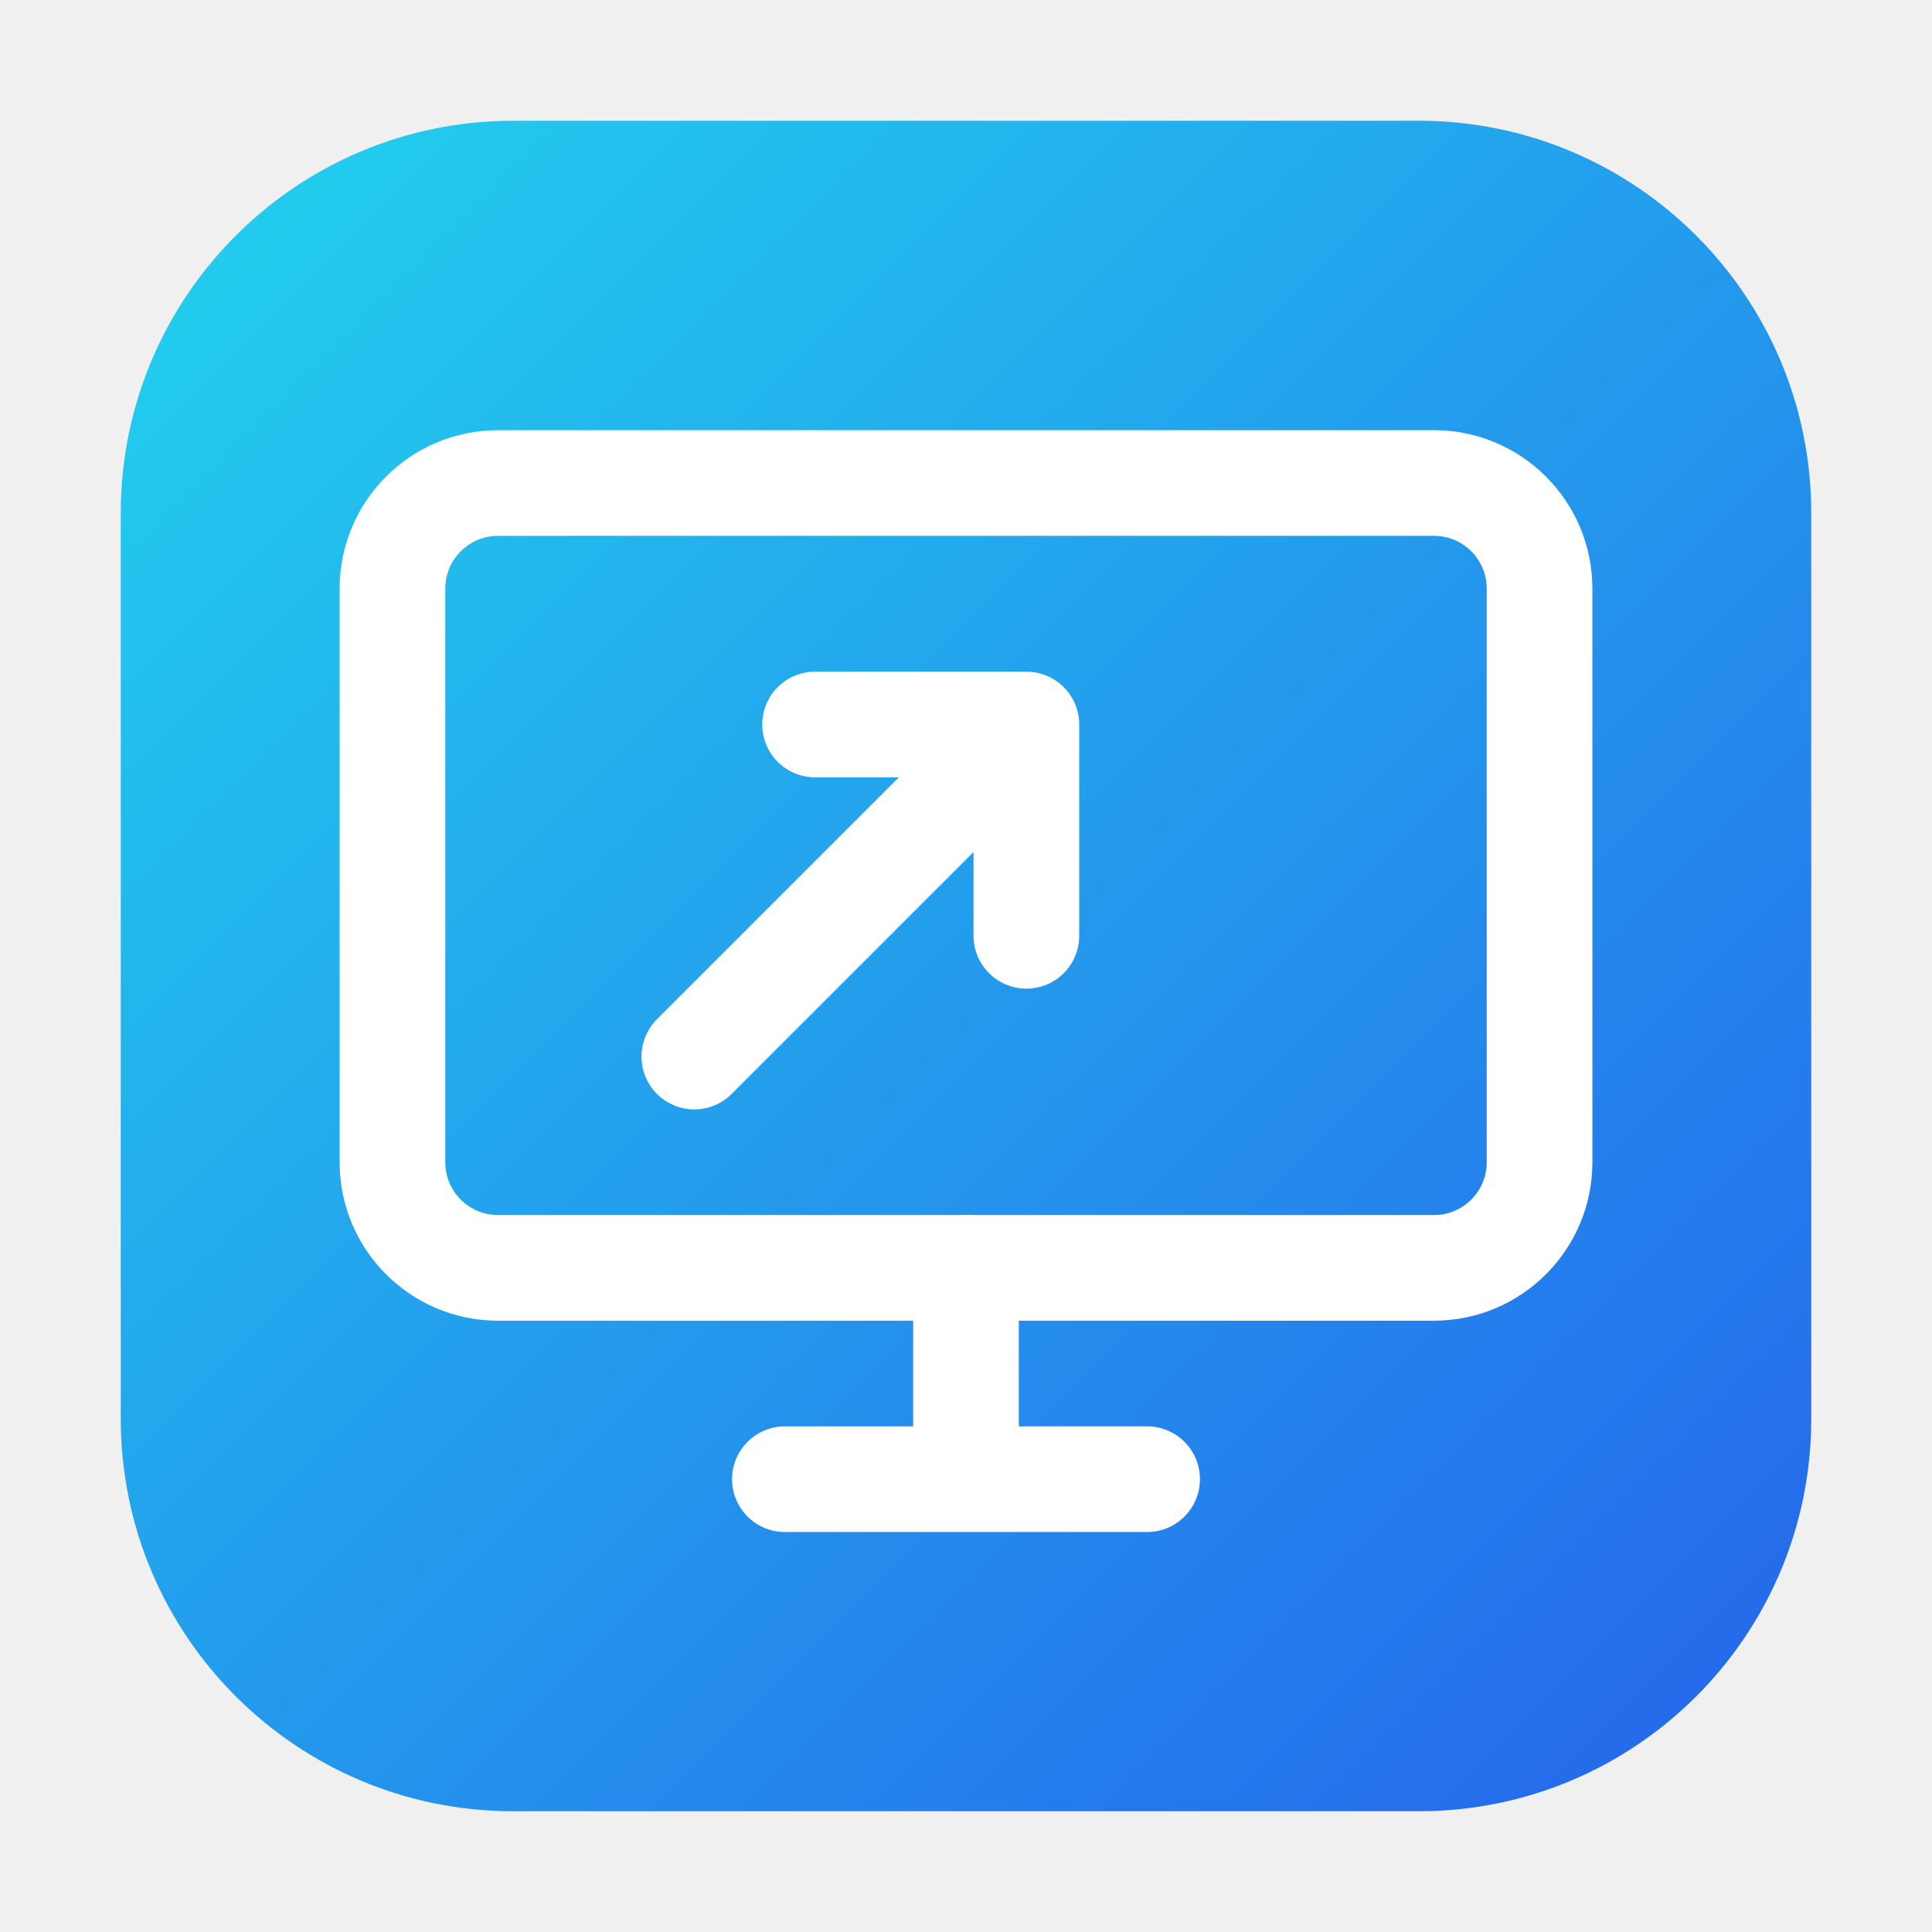
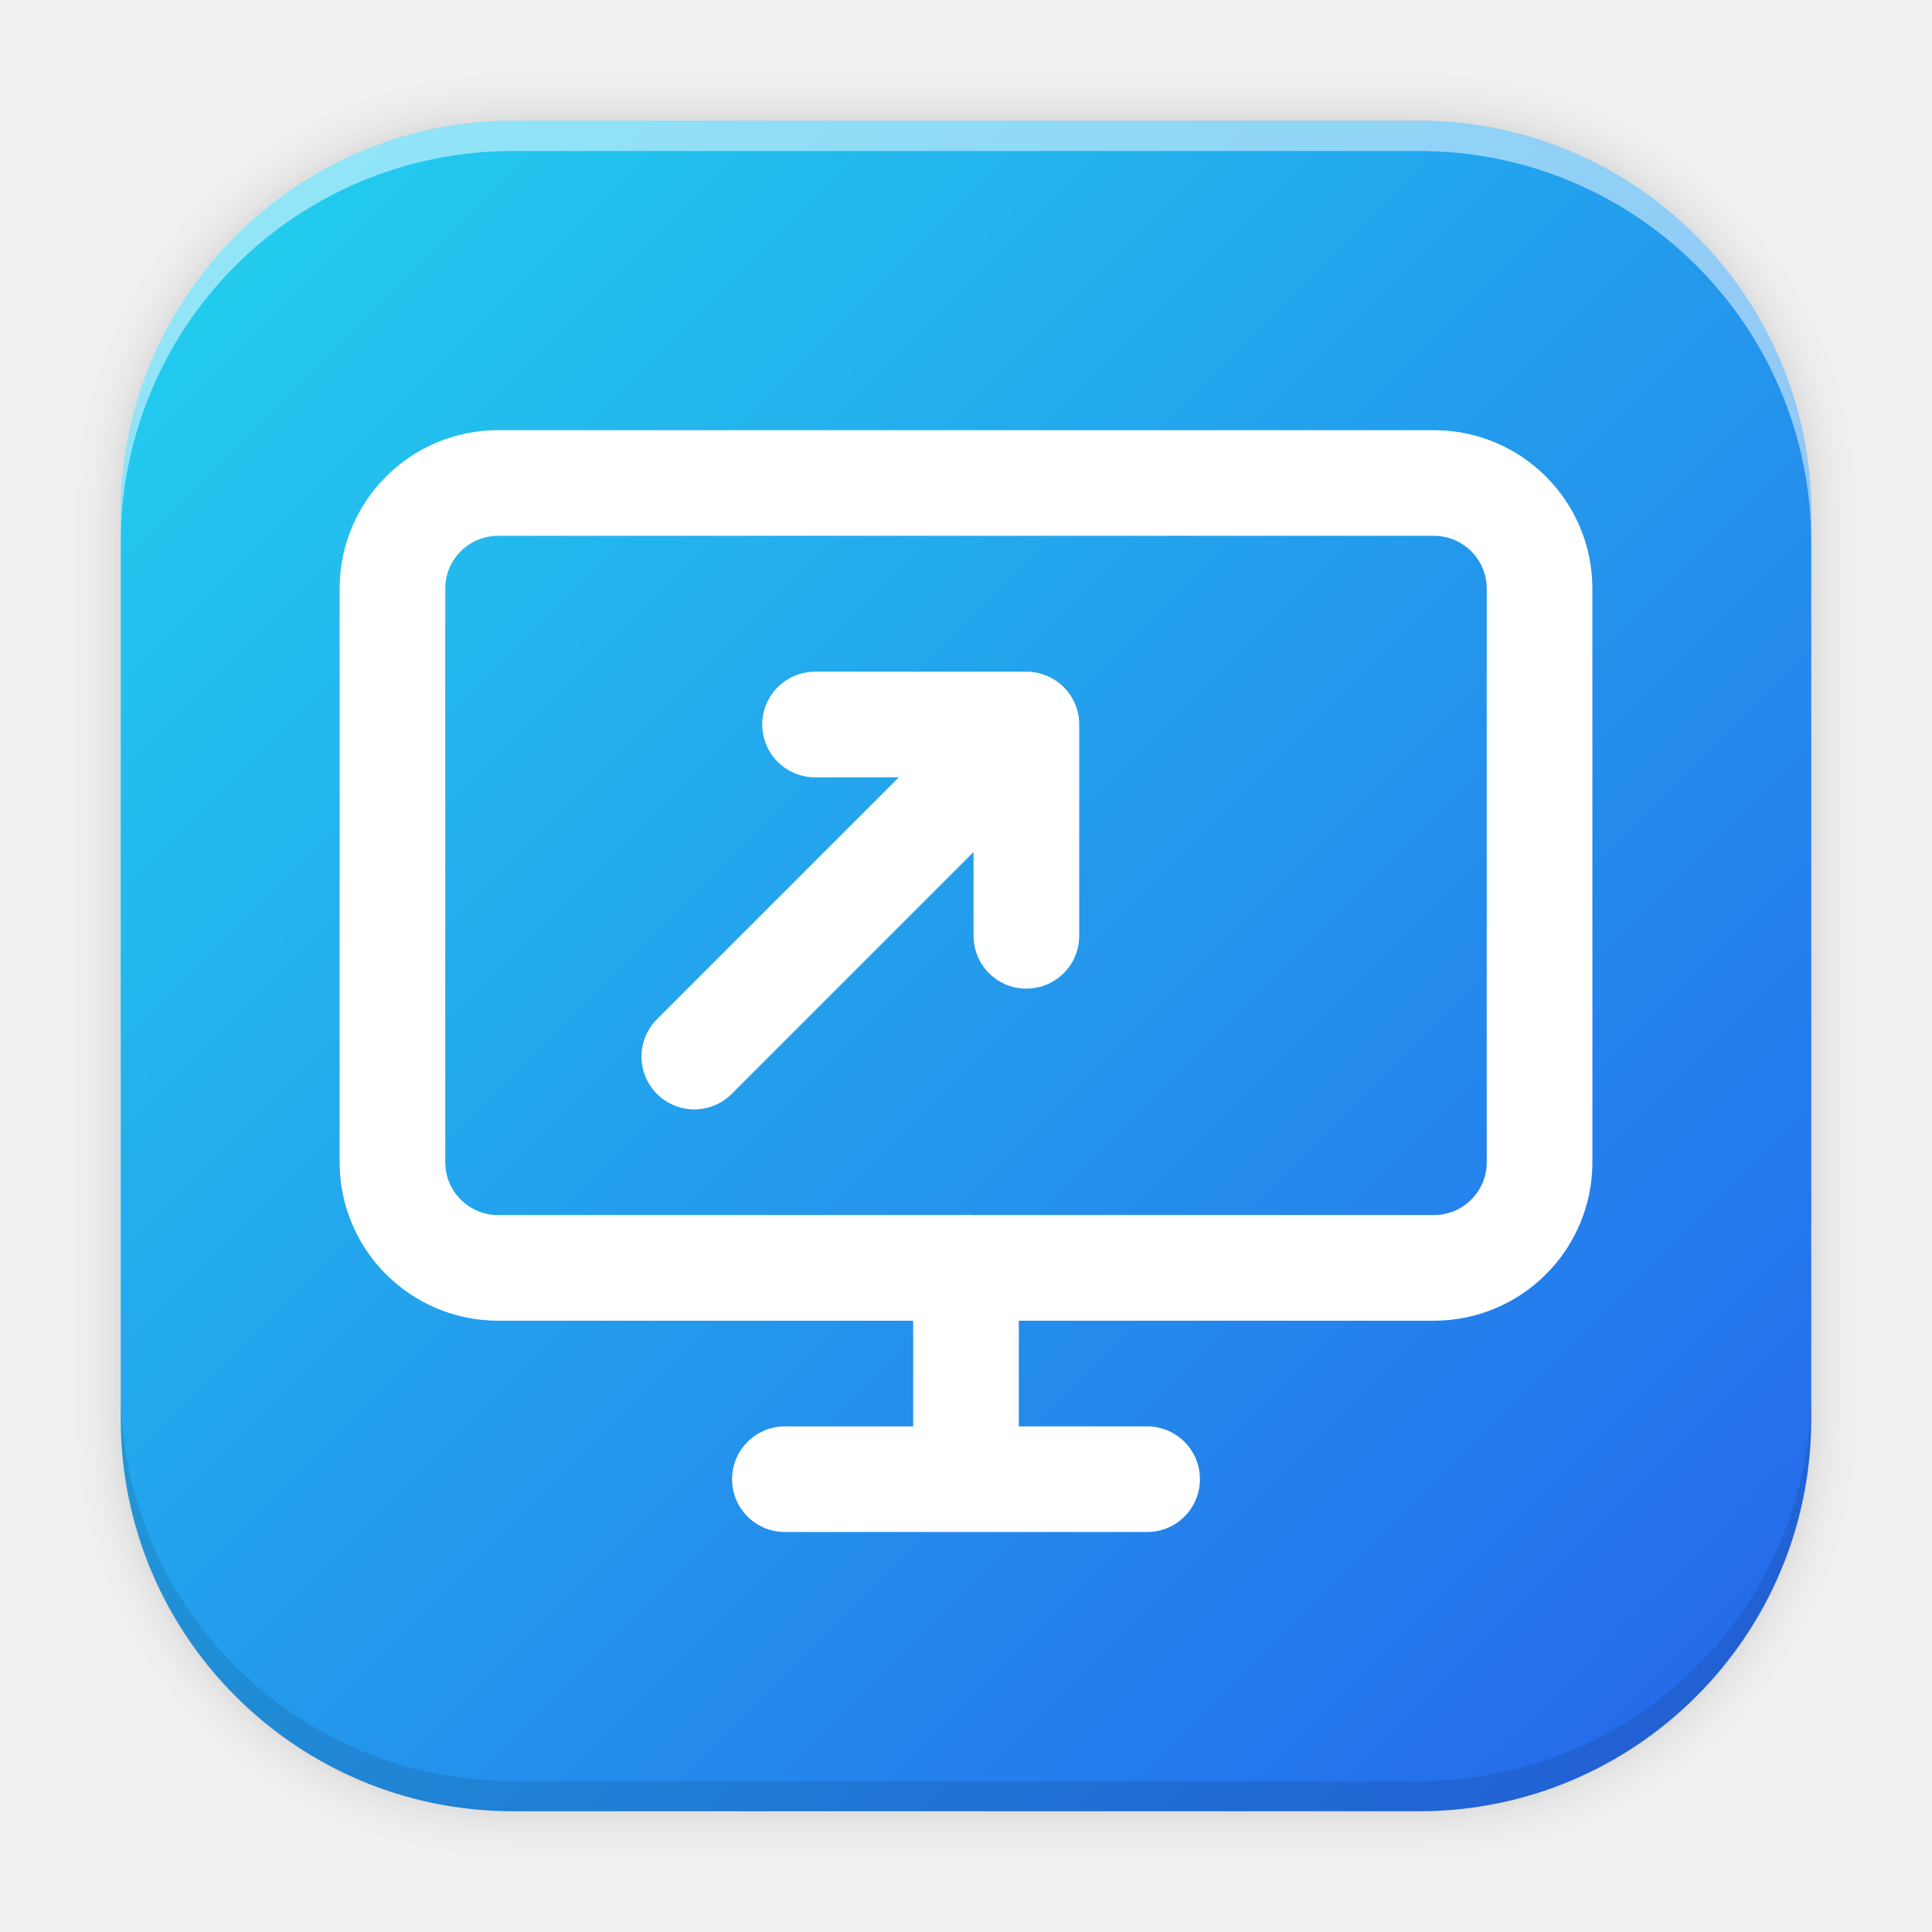
- <svg xmlns="http://www.w3.org/2000/svg" width="128" height="128" viewBox="0 0 128 128">
+ <svg xmlns="http://www.w3.org/2000/svg" width="64" height="64" viewBox="0 0 64 64">
  <defs>
-     <linearGradient id="bg" x1="0" y1="0" x2="1" y2="1">
-       <stop offset="0" stop-color="#22d3ee" />
-       <stop offset="1" stop-color="#2563eb" />
-     </linearGradient>
+     <filter id="colloidPlateShadow" x="-.1" y="-.1" width="1.2" height="1.2" color-interpolation-filters="sRGB">
+       <feGaussianBlur stdDeviation="0.75" />
+     </filter>
  </defs>
-   <rect x="8" y="8" width="112" height="112" rx="26" fill="url(#bg)" />
-   <rect x="26" y="32" width="76" height="52" rx="7" fill="none" stroke="#ffffff" stroke-width="7" />
-   <path d="M52 98h24M64 84v14" stroke="#ffffff" stroke-width="7" stroke-linecap="round" />
-   <path d="M46 70l22-22M54 48h14v14" fill="none" stroke="#ffffff" stroke-width="7" stroke-linecap="round" stroke-linejoin="round" />
+   <rect x="4" y="3.969" width="56.002" height="56.002" rx="13.002" ry="13.002" fill="#000" opacity=".15" filter="url(#colloidPlateShadow)" />
+   <svg width="64" height="64" viewBox="0 0 128 128" x="0" y="0">
+     <defs>
+       <linearGradient id="bg" x1="0" y1="0" x2="1" y2="1">
+         <stop offset="0" stop-color="#22d3ee" />
+         <stop offset="1" stop-color="#2563eb" />
+       </linearGradient>
+     </defs>
+     <rect x="8" y="8" width="112" height="112" rx="26" fill="url(#bg)" />
+     <rect x="26" y="32" width="76" height="52" rx="7" fill="none" stroke="#ffffff" stroke-width="7" />
+     <path d="M52 98h24M64 84v14" stroke="#ffffff" stroke-width="7" stroke-linecap="round" />
+     <path d="M46 70l22-22M54 48h14v14" fill="none" stroke="#ffffff" stroke-width="7" stroke-linecap="round" stroke-linejoin="round" />
+   </svg>
+   <path d="M3.998 45.998v1c0 7.203 5.8 13.004 13.004 13.004h29.996c7.203 0 13.004-5.8 13.004-13.004v-1c0 7.203-5.8 13.002-13.004 13.002H17.002A12.975 12.975 0 0 1 3.998 45.998" opacity=".1" />
+   <path fill="#fff" d="M3.998 18.004v-1C3.998 9.801 9.798 4 17.002 4h29.996c7.203 0 13.004 5.8 13.004 13.004v1c0-7.203-5.8-13.002-13.004-13.002H17.002A12.975 12.975 0 0 0 3.998 18.004" opacity=".5" />
</svg>
